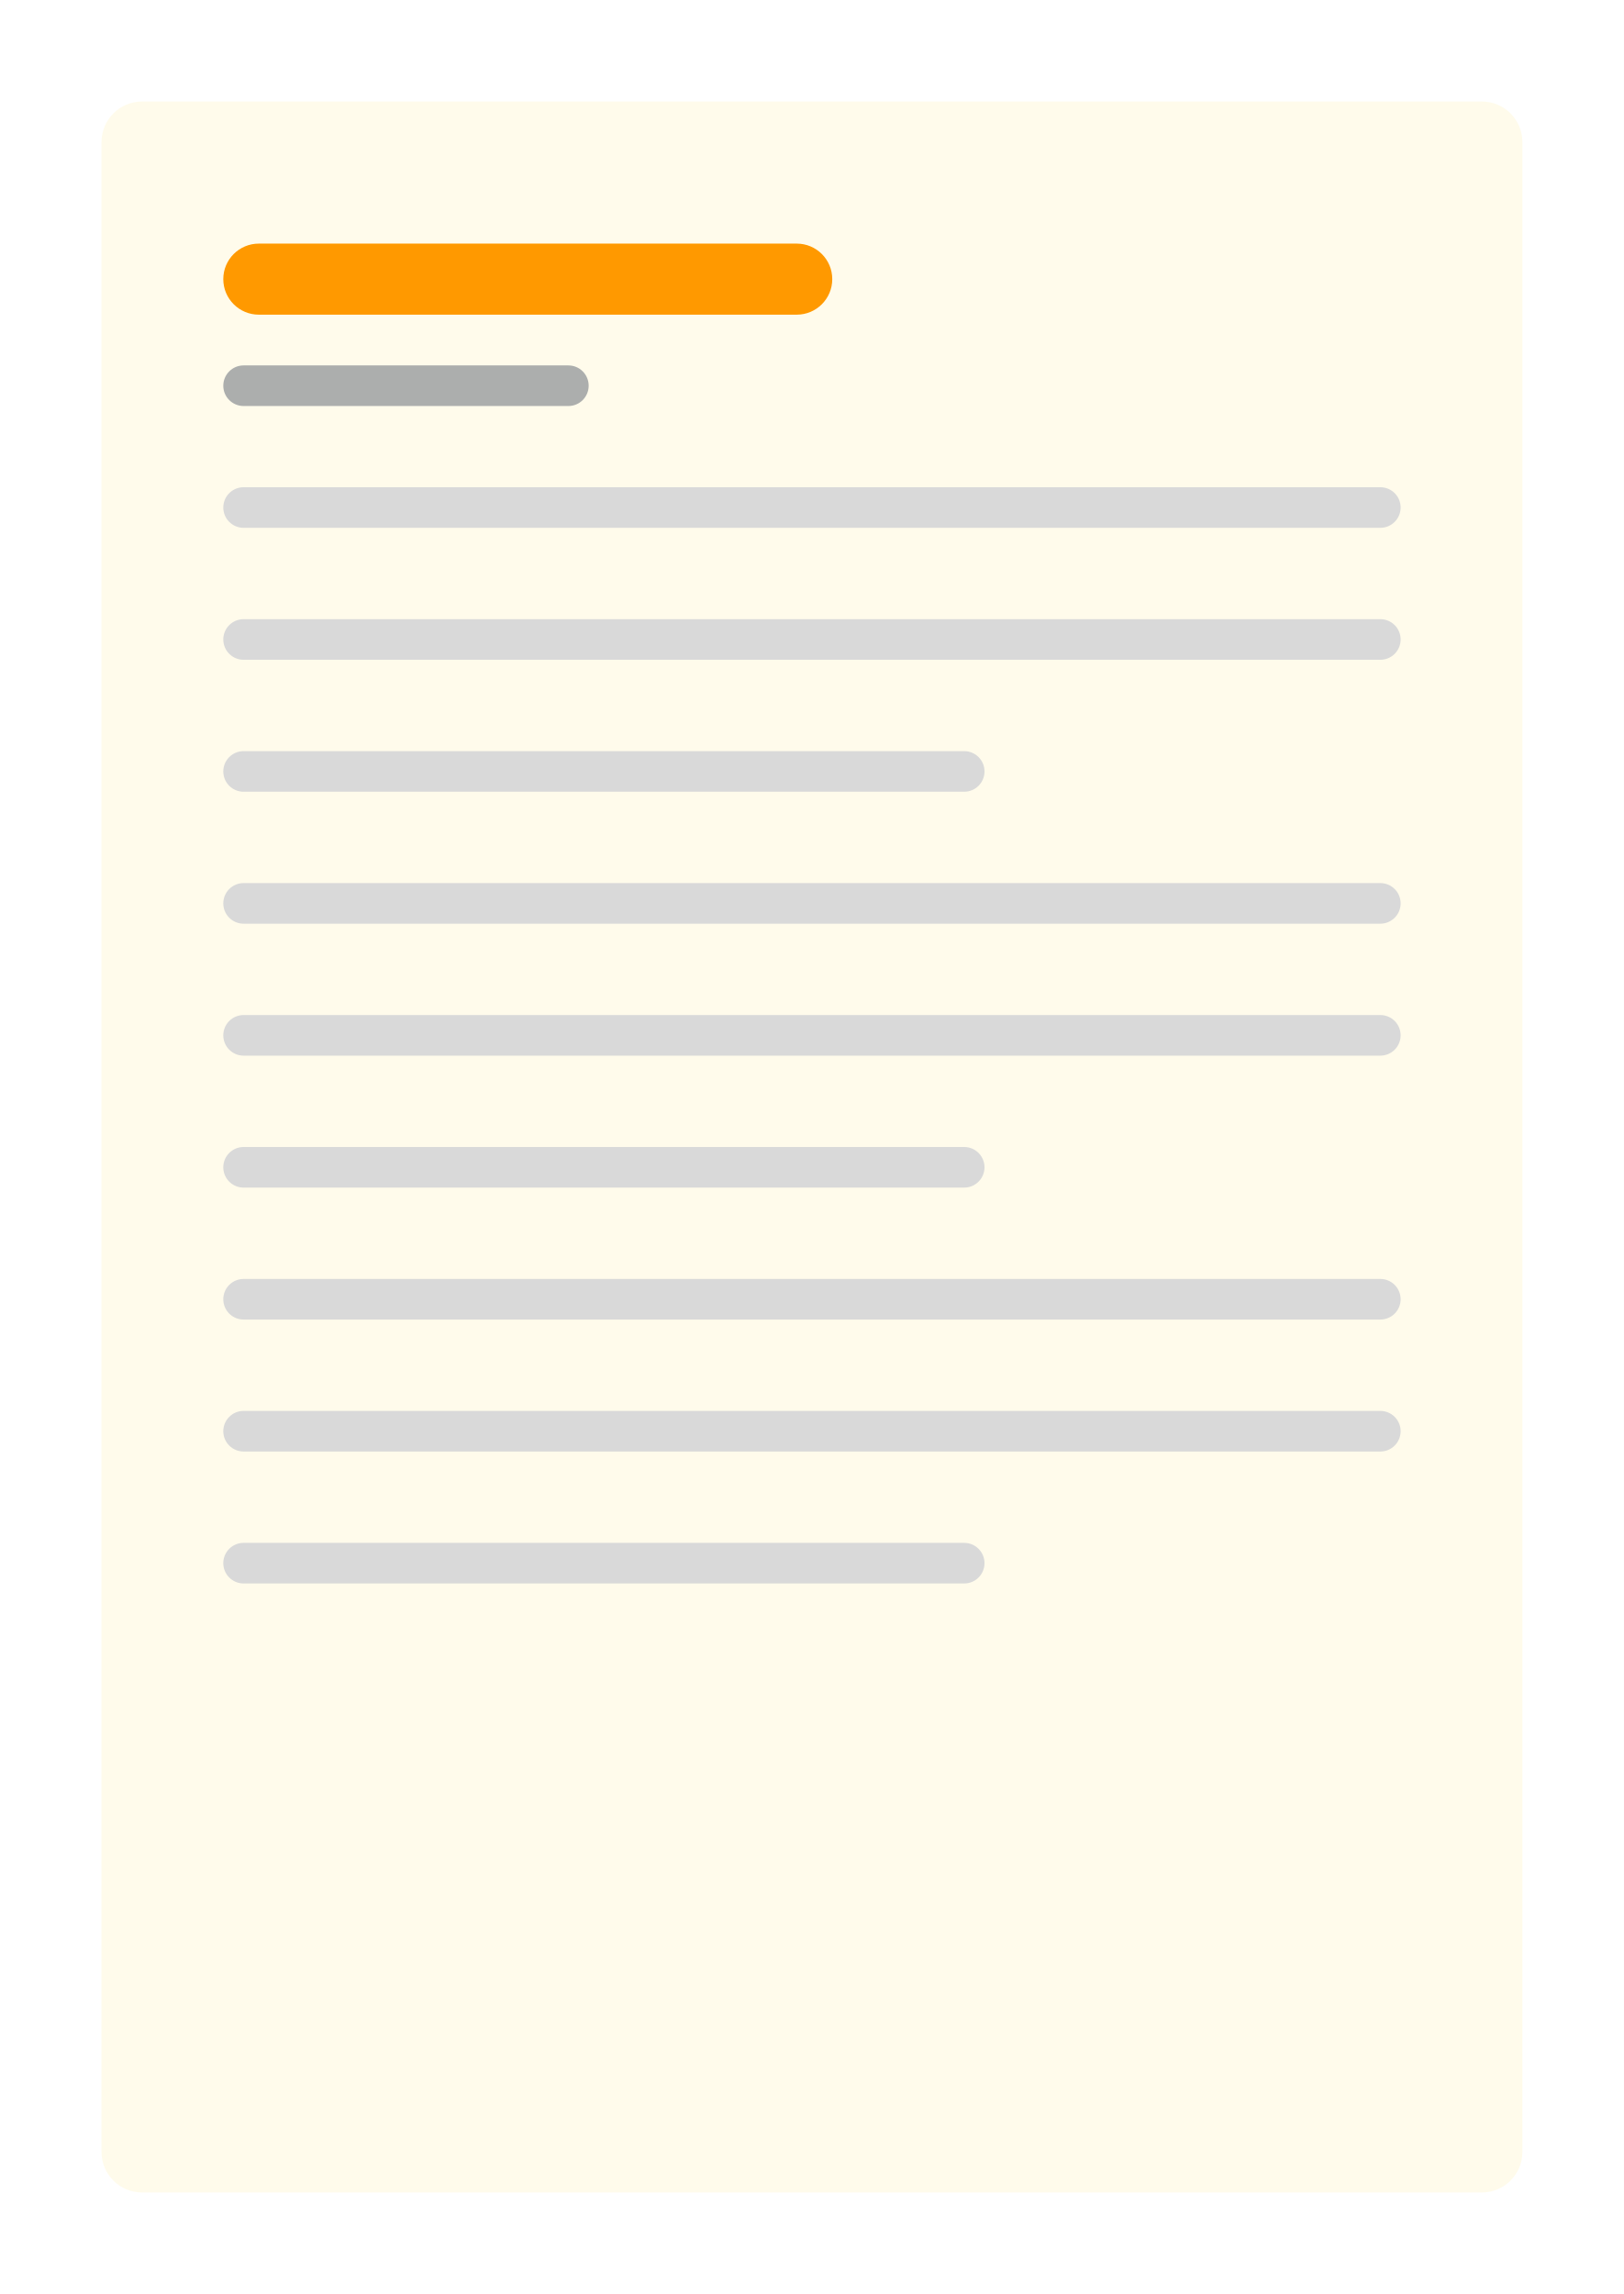
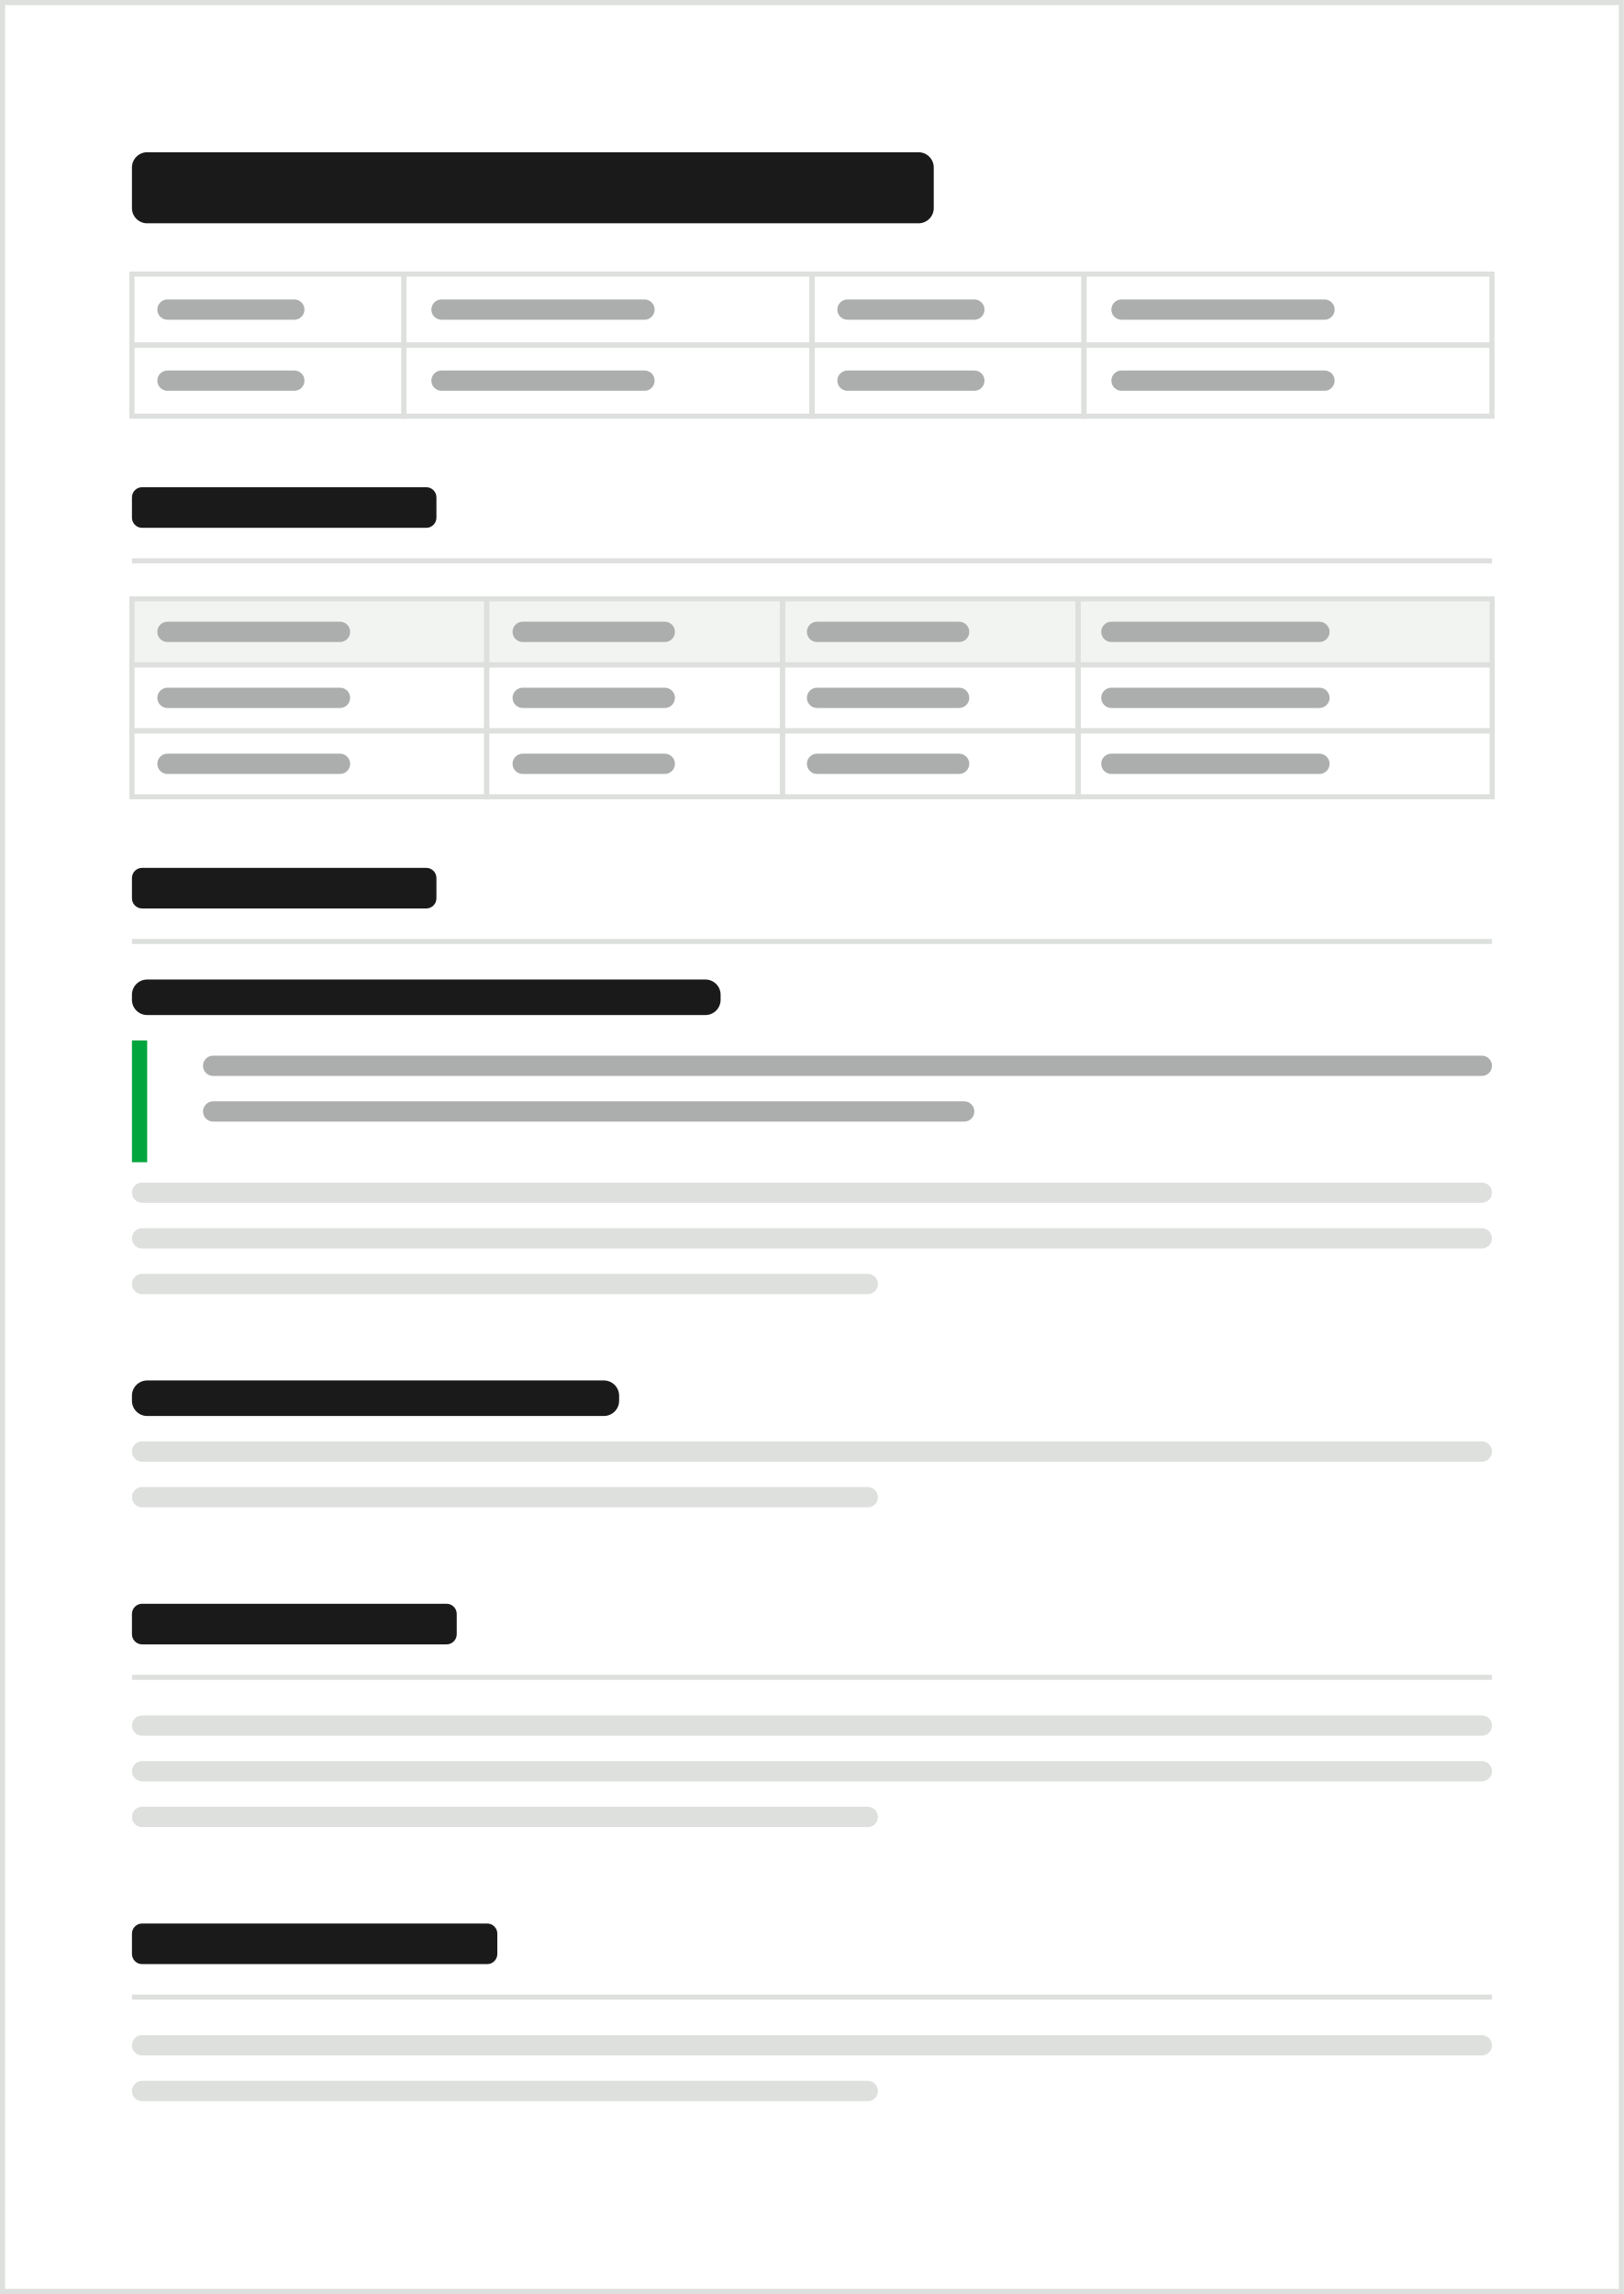
- <svg xmlns="http://www.w3.org/2000/svg" viewBox="0 0 320 452" width="320" height="452" role="img" aria-label="경력 자기소개서">
+ <svg xmlns="http://www.w3.org/2000/svg" viewBox="0 0 320 452" width="320" height="452" role="img" aria-label="경력 자기소개서 미리보기">
  <rect width="320" height="452" fill="#FFFFFF" />
-   <rect x="20" y="20" width="280" height="412" rx="8" fill="#FFFBEB" />
-   <rect x="44" y="48" width="120" height="14" rx="7" fill="#FF9900" />
-   <rect x="44" y="72" width="72" height="8" rx="4" fill="#ACAEAD" />
-   <rect x="44" y="96" width="232" height="8" rx="4" fill="#D9D9D9" />
-   <rect x="44" y="122" width="232" height="8" rx="4" fill="#D9D9D9" />
-   <rect x="44" y="148" width="150" height="8" rx="4" fill="#D9D9D9" />
-   <rect x="44" y="174" width="232" height="8" rx="4" fill="#D9D9D9" />
-   <rect x="44" y="200" width="232" height="8" rx="4" fill="#D9D9D9" />
-   <rect x="44" y="226" width="150" height="8" rx="4" fill="#D9D9D9" />
-   <rect x="44" y="252" width="232" height="8" rx="4" fill="#D9D9D9" />
-   <rect x="44" y="278" width="232" height="8" rx="4" fill="#D9D9D9" />
-   <rect x="44" y="304" width="150" height="8" rx="4" fill="#D9D9D9" />
+   <rect x="0.5" y="0.5" width="319" height="451" fill="none" stroke="#DDE0DD" />
+   <rect x="26" y="30" width="158" height="14" fill="#1A1A1A" rx="3" />
+   <rect x="26" y="54" width="53.6" height="14" fill="none" stroke="#DDE0DD" />
+   <rect x="31" y="59.0" width="29" height="4" fill="#ACAEAD" rx="2" />
+   <rect x="79.6" y="54" width="80.4" height="14" fill="none" stroke="#DDE0DD" />
+   <rect x="85" y="59.0" width="44" height="4" fill="#ACAEAD" rx="2" />
+   <rect x="160.0" y="54" width="53.6" height="14" fill="none" stroke="#DDE0DD" />
+   <rect x="165" y="59.0" width="29" height="4" fill="#ACAEAD" rx="2" />
+   <rect x="213.6" y="54" width="80.4" height="14" fill="none" stroke="#DDE0DD" />
+   <rect x="219" y="59.0" width="44" height="4" fill="#ACAEAD" rx="2" />
+   <rect x="26" y="68" width="53.6" height="14" fill="none" stroke="#DDE0DD" />
+   <rect x="31" y="73.0" width="29" height="4" fill="#ACAEAD" rx="2" />
+   <rect x="79.6" y="68" width="80.4" height="14" fill="none" stroke="#DDE0DD" />
+   <rect x="85" y="73.0" width="44" height="4" fill="#ACAEAD" rx="2" />
+   <rect x="160.0" y="68" width="53.6" height="14" fill="none" stroke="#DDE0DD" />
+   <rect x="165" y="73.0" width="29" height="4" fill="#ACAEAD" rx="2" />
+   <rect x="213.6" y="68" width="80.4" height="14" fill="none" stroke="#DDE0DD" />
+   <rect x="219" y="73.0" width="44" height="4" fill="#ACAEAD" rx="2" />
+   <rect x="26" y="96" width="60" height="8" fill="#1A1A1A" rx="2" />
+   <rect x="26" y="110" width="268" height="1" fill="#DDE0DD" />
+   <rect x="26" y="118" width="268" height="13" fill="#F2F4F2" />
+   <rect x="26" y="118" width="69.9" height="13" fill="none" stroke="#DDE0DD" />
+   <rect x="31" y="122.5" width="38" height="4" fill="#ACAEAD" rx="2" />
+   <rect x="95.913" y="118" width="58.3" height="13" fill="none" stroke="#DDE0DD" />
+   <rect x="101" y="122.5" width="32" height="4" fill="#ACAEAD" rx="2" />
+   <rect x="154.174" y="118" width="58.3" height="13" fill="none" stroke="#DDE0DD" />
+   <rect x="159" y="122.5" width="32" height="4" fill="#ACAEAD" rx="2" />
+   <rect x="212.435" y="118" width="81.6" height="13" fill="none" stroke="#DDE0DD" />
+   <rect x="217" y="122.5" width="45" height="4" fill="#ACAEAD" rx="2" />
+   <rect x="26" y="131" width="69.9" height="13" fill="none" stroke="#DDE0DD" />
+   <rect x="31" y="135.5" width="38" height="4" fill="#ACAEAD" rx="2" />
+   <rect x="95.913" y="131" width="58.3" height="13" fill="none" stroke="#DDE0DD" />
+   <rect x="101" y="135.5" width="32" height="4" fill="#ACAEAD" rx="2" />
+   <rect x="154.174" y="131" width="58.3" height="13" fill="none" stroke="#DDE0DD" />
+   <rect x="159" y="135.5" width="32" height="4" fill="#ACAEAD" rx="2" />
+   <rect x="212.435" y="131" width="81.6" height="13" fill="none" stroke="#DDE0DD" />
+   <rect x="217" y="135.5" width="45" height="4" fill="#ACAEAD" rx="2" />
+   <rect x="26" y="144" width="69.9" height="13" fill="none" stroke="#DDE0DD" />
+   <rect x="31" y="148.5" width="38" height="4" fill="#ACAEAD" rx="2" />
+   <rect x="95.913" y="144" width="58.3" height="13" fill="none" stroke="#DDE0DD" />
+   <rect x="101" y="148.5" width="32" height="4" fill="#ACAEAD" rx="2" />
+   <rect x="154.174" y="144" width="58.3" height="13" fill="none" stroke="#DDE0DD" />
+   <rect x="159" y="148.5" width="32" height="4" fill="#ACAEAD" rx="2" />
+   <rect x="212.435" y="144" width="81.6" height="13" fill="none" stroke="#DDE0DD" />
+   <rect x="217" y="148.5" width="45" height="4" fill="#ACAEAD" rx="2" />
+   <rect x="26" y="171" width="60" height="8" fill="#1A1A1A" rx="2" />
+   <rect x="26" y="185" width="268" height="1" fill="#DDE0DD" />
+   <rect x="26" y="193" width="116" height="7" fill="#1A1A1A" rx="3" />
+   <rect x="26" y="205" width="3" height="24" fill="#00A63D" />
+   <rect x="40" y="208" width="254" height="4" fill="#ACAEAD" rx="2" />
+   <rect x="40" y="217" width="152" height="4" fill="#ACAEAD" rx="2" />
+   <rect x="26" y="233" width="268" height="4" fill="#DDE0DD" rx="2" />
+   <rect x="26" y="242" width="268" height="4" fill="#DDE0DD" rx="2" />
+   <rect x="26" y="251" width="147" height="4" fill="#DDE0DD" rx="2" />
+   <rect x="26" y="272" width="96" height="7" fill="#1A1A1A" rx="3" />
+   <rect x="26" y="284" width="268" height="4" fill="#DDE0DD" rx="2" />
+   <rect x="26" y="293" width="147" height="4" fill="#DDE0DD" rx="2" />
+   <rect x="26" y="316" width="64" height="8" fill="#1A1A1A" rx="2" />
+   <rect x="26" y="330" width="268" height="1" fill="#DDE0DD" />
+   <rect x="26" y="338" width="268" height="4" fill="#DDE0DD" rx="2" />
+   <rect x="26" y="347" width="268" height="4" fill="#DDE0DD" rx="2" />
+   <rect x="26" y="356" width="147" height="4" fill="#DDE0DD" rx="2" />
+   <rect x="26" y="379" width="72" height="8" fill="#1A1A1A" rx="2" />
+   <rect x="26" y="393" width="268" height="1" fill="#DDE0DD" />
+   <rect x="26" y="401" width="268" height="4" fill="#DDE0DD" rx="2" />
+   <rect x="26" y="410" width="147" height="4" fill="#DDE0DD" rx="2" />
</svg>
